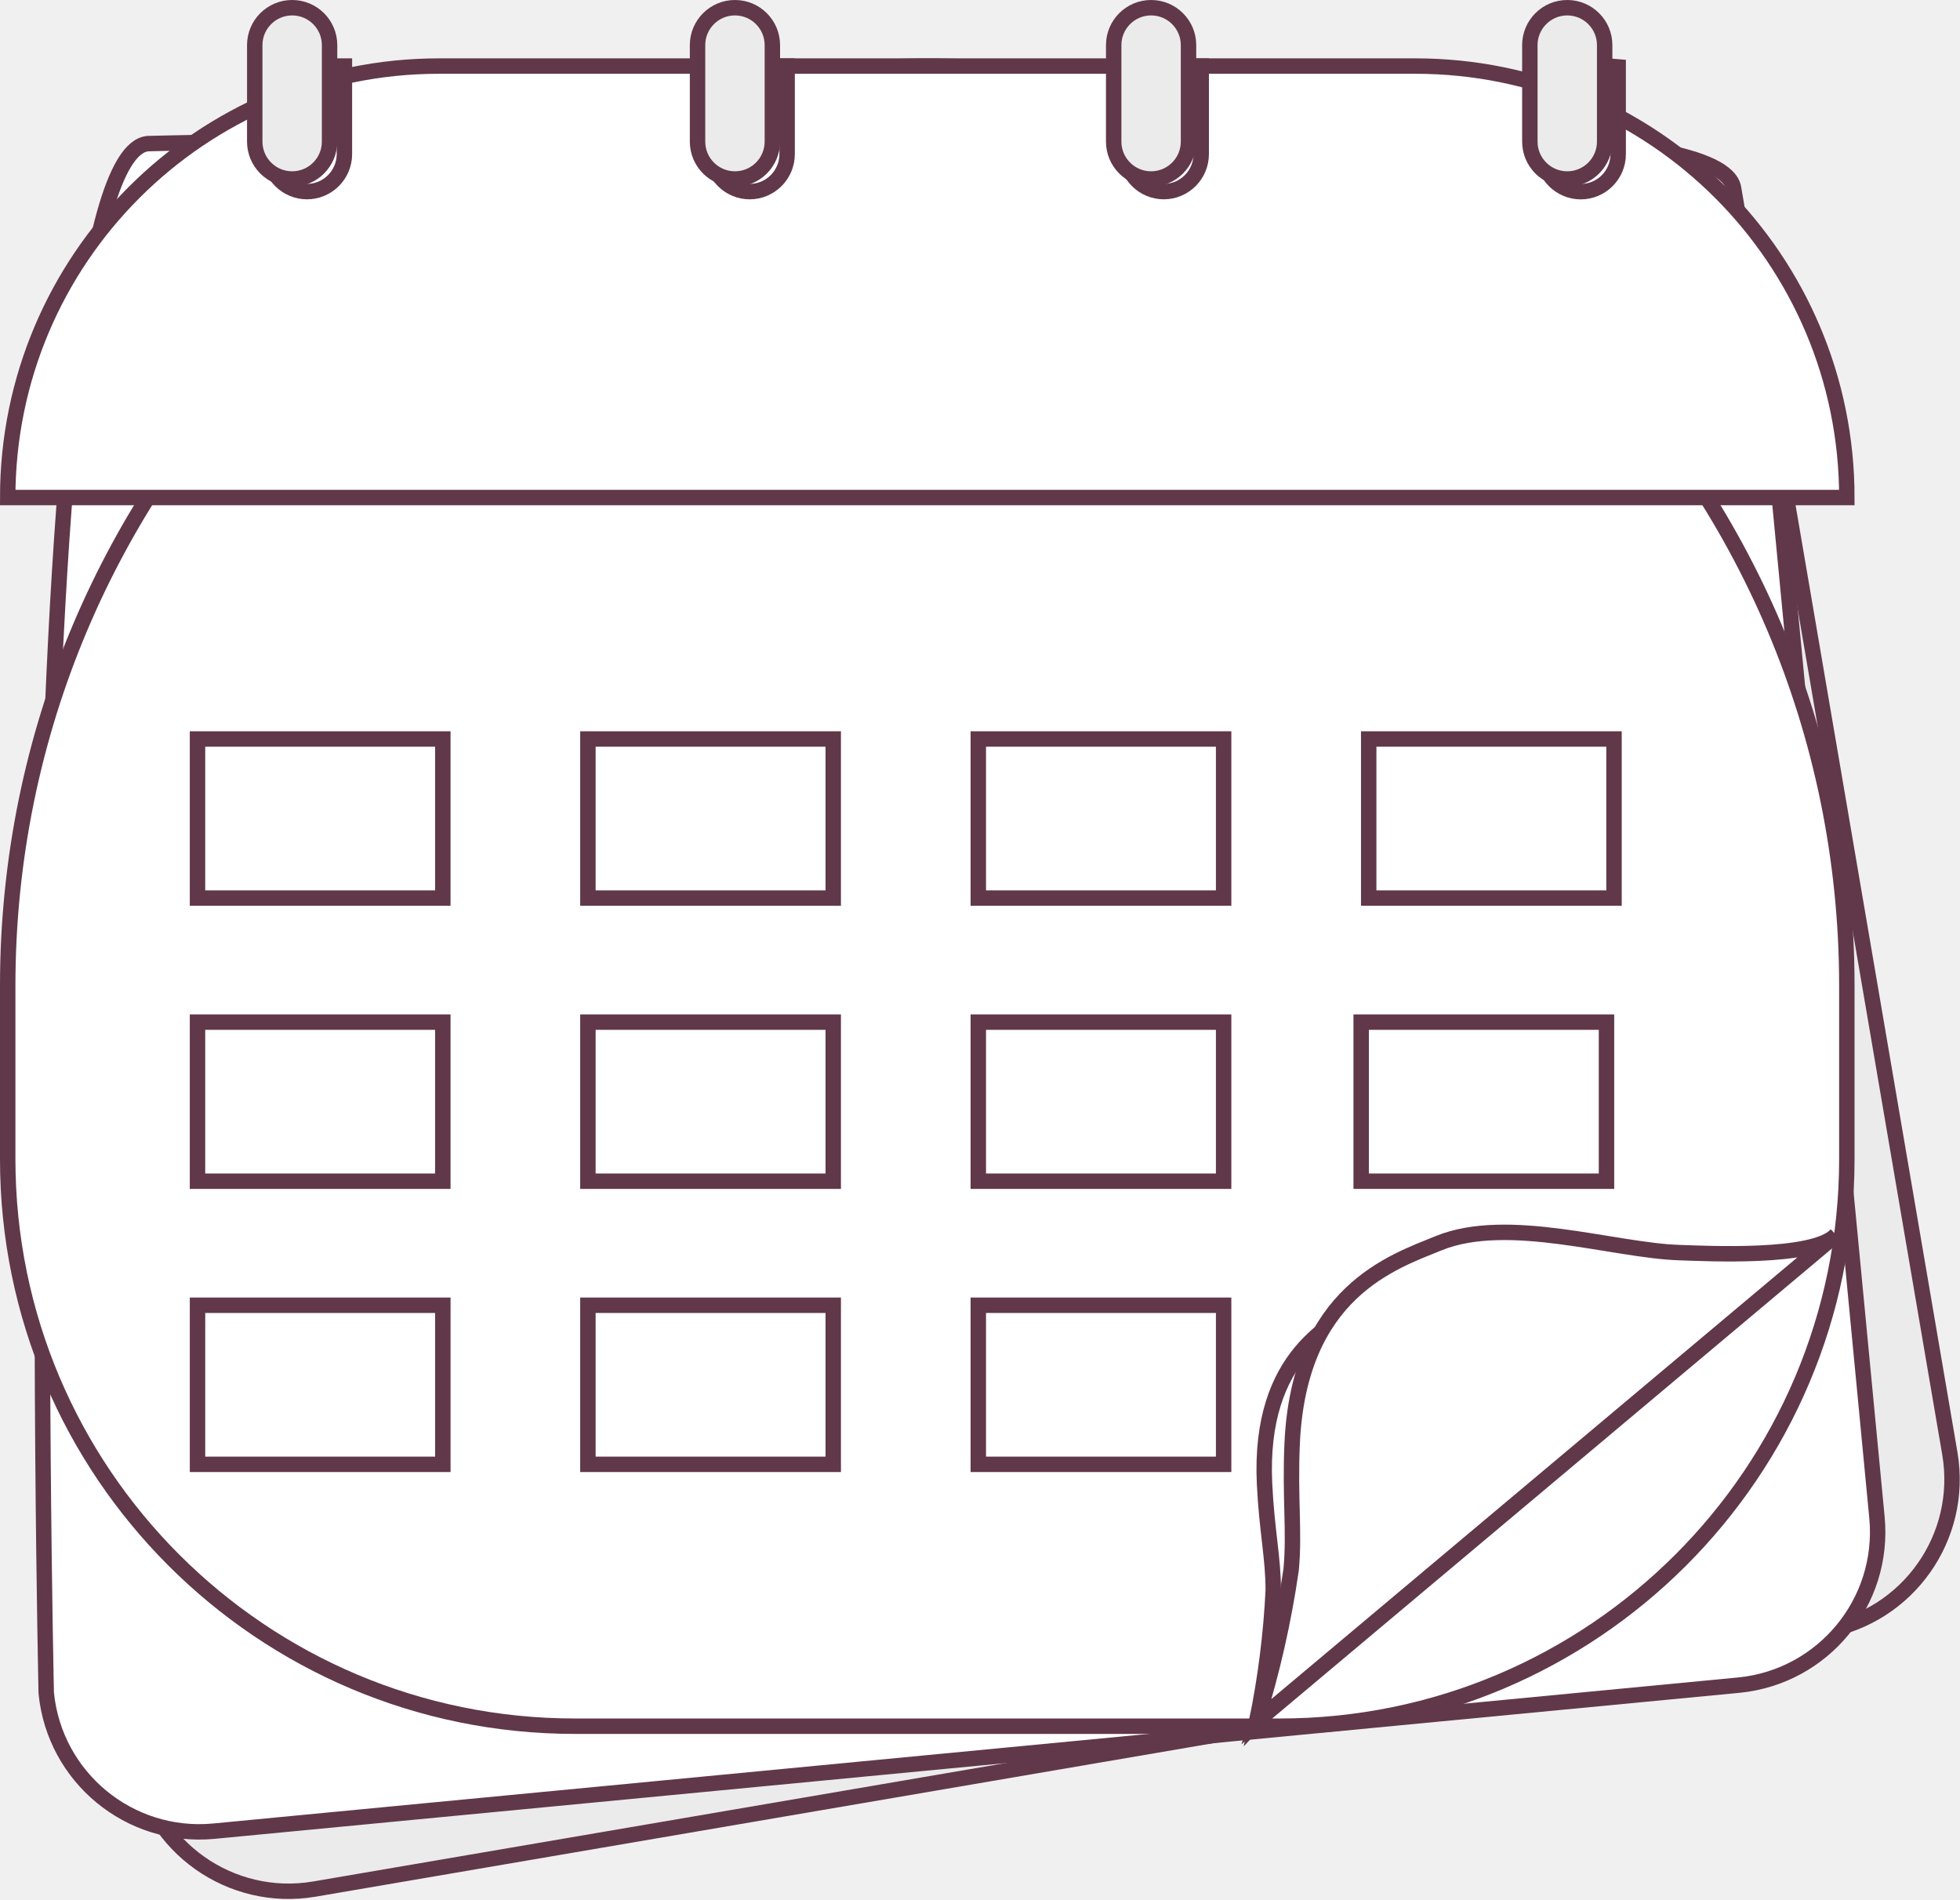
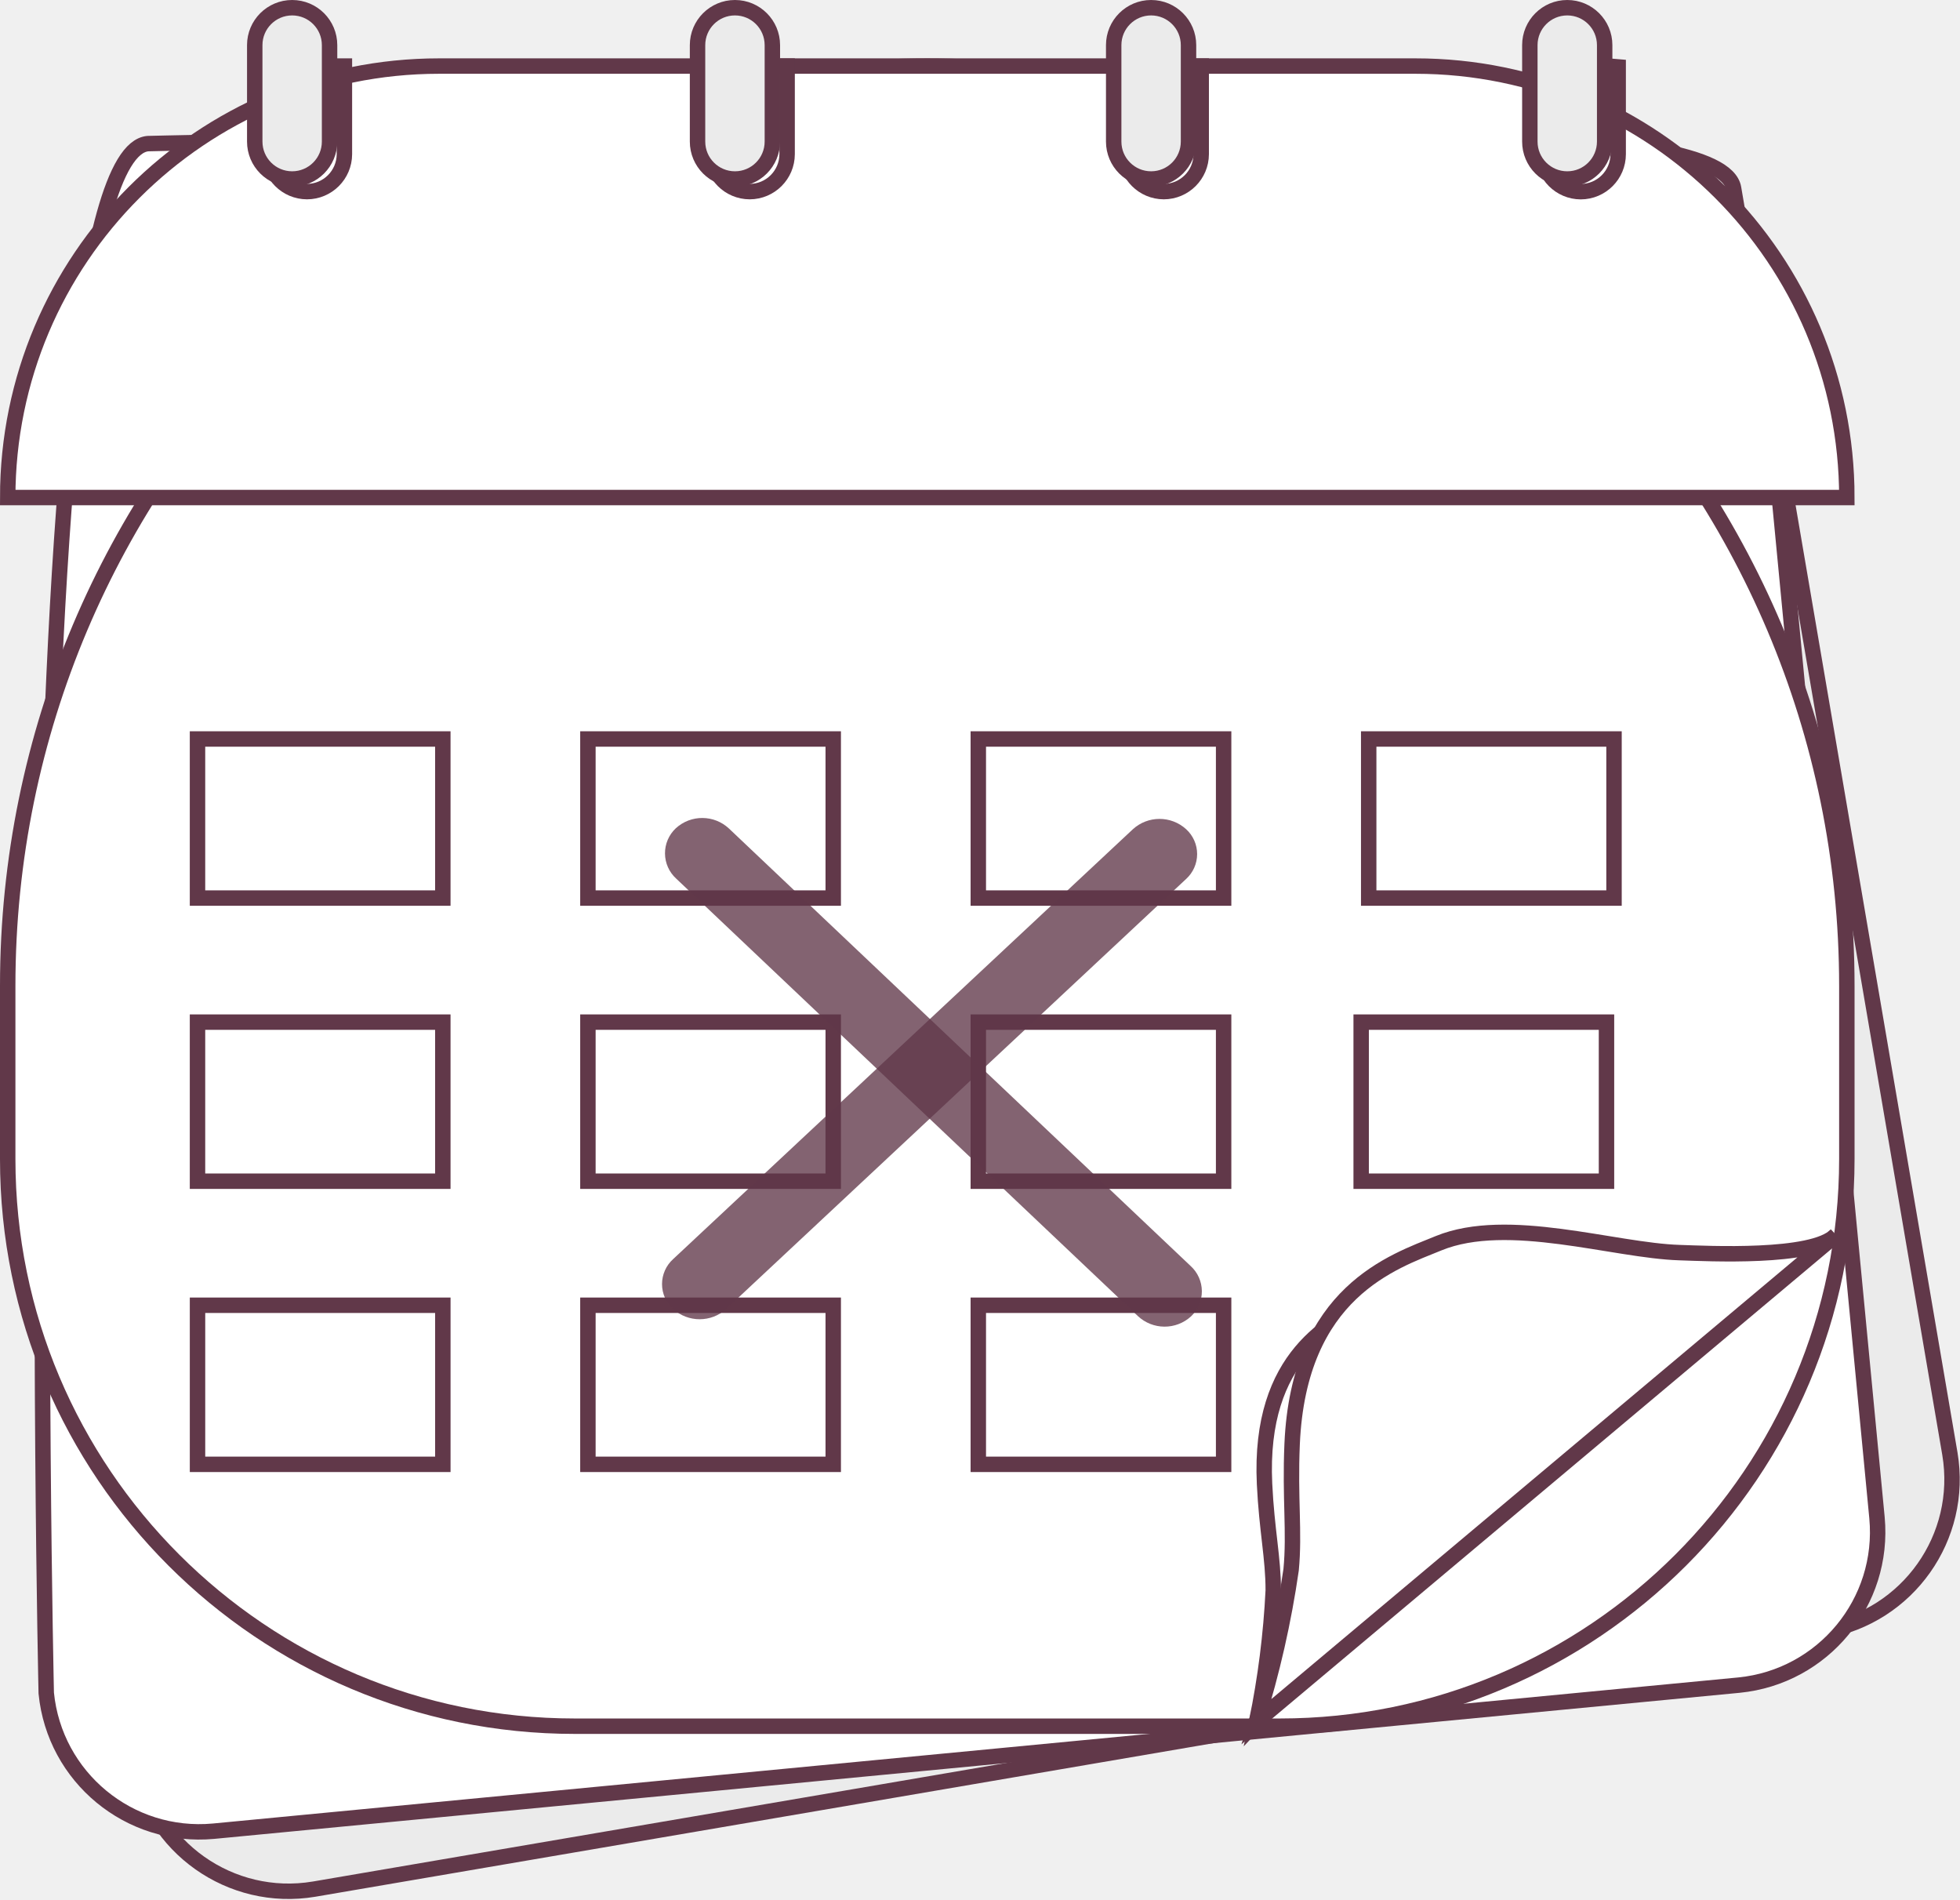
<svg xmlns="http://www.w3.org/2000/svg" width="127.066" height="123.105" viewBox="0 0 127.066 123.105">
-   <g id="Layer_1" data-name="Layer 1" transform="translate(0.5 0.5)">
-     <path id="Path_563201" data-name="Path 563201" d="M113.922,97.046,16,113.786A9.974,9.974,0,0,1,4.524,105.66S-5.065,6.51,3.678,5.015c0,0,102.852-10.222,104.347-1.479l14.024,82.031A9.974,9.974,0,0,1,113.922,97.046Z" transform="translate(3.862 8.162)" fill="#ebebeb" stroke="#613849" stroke-width="1" />
-     <path id="Path_563202" data-name="Path 563202" d="M109.991,100.274,11.1,109.742A9.974,9.974,0,0,1,.255,100.791S-1.99,1.2,6.839.358c0,0,103.326-2.6,104.171,6.226l7.932,82.843A9.974,9.974,0,0,1,109.991,100.274Z" transform="translate(2.243 8.451)" fill="#fff" stroke="#613849" stroke-width="1" />
-     <path id="Rectangle_23709" data-name="Rectangle 23709" d="M59.615,0h0A59.615,59.615,0,0,1,119.23,59.615V70.842a36.763,36.763,0,0,1-36.763,36.763h-45.7A36.763,36.763,0,0,1,0,70.842V59.615A59.615,59.615,0,0,1,59.615,0Z" transform="translate(0 3.782)" fill="#fff" stroke="#613849" stroke-width="1" />
-     <path id="Path_578480" data-name="Path 578480" d="M27.968,0H91.262A27.968,27.968,0,0,1,119.23,27.968H0A27.968,27.968,0,0,1,27.968,0Z" transform="translate(0 3.782)" fill="#fff" stroke="#613849" stroke-width="1" />
-     <path id="Path_563204" data-name="Path 563204" d="M2.425,8.138h0A2.433,2.433,0,0,1,0,5.712V0H4.851V5.712A2.432,2.432,0,0,1,2.425,8.138Z" transform="translate(16.977 3.782)" fill="none" stroke="#613849" stroke-width="1" />
-     <path id="Path_563205" data-name="Path 563205" d="M2.425,8.138h0A2.432,2.432,0,0,1,0,5.712V0H4.851V5.712A2.433,2.433,0,0,1,2.425,8.138Z" transform="translate(45.678 3.782)" fill="none" stroke="#613849" stroke-width="1" />
-     <path id="Path_563206" data-name="Path 563206" d="M2.425,8.138h0A2.433,2.433,0,0,1,0,5.712V0H4.851V5.712A2.433,2.433,0,0,1,2.425,8.138Z" transform="translate(72.523 3.782)" fill="none" stroke="#613849" stroke-width="1" />
-     <path id="Path_563207" data-name="Path 563207" d="M2.425,8.3h0A2.433,2.433,0,0,1,0,5.87V.158C0-.226,4.851.21,4.851.21V5.87A2.433,2.433,0,0,1,2.425,8.3Z" transform="translate(99.555 3.624)" fill="none" stroke="#613849" stroke-width="1" />
-     <rect id="Rectangle_23711" data-name="Rectangle 23711" width="4.851" height="11.103" rx="2.425" transform="translate(44.721 0)" fill="#ebebeb" stroke="#613849" stroke-width="1" />
-     <rect id="Rectangle_23712" data-name="Rectangle 23712" width="4.851" height="11.103" rx="2.425" transform="translate(71.7 0)" fill="#ebebeb" stroke="#613849" stroke-width="1" />
-     <rect id="Rectangle_23713" data-name="Rectangle 23713" width="4.851" height="11.103" rx="2.425" transform="translate(98.679 0)" fill="#ebebeb" stroke="#613849" stroke-width="1" />
-     <path id="Path_563208" data-name="Path 563208" d="M28.2,0,0,29.655a55.838,55.838,0,0,0,1.075-8.5c.005-2.084-.421-3.9-.564-6.895C.109,5.862,4.97,3.724,7.266,2.481c3.52-1.906,9.293-.5,12.773-.722C21.509,1.664,27.105,1.419,28.2,0Z" transform="translate(80.969 81.429)" fill="none" stroke="#613849" stroke-width="1" />
-     <path id="Path_563209" data-name="Path 563209" d="M37.545.183,0,31.7a63.361,63.361,0,0,0,2.234-9.836c.233-2.44-.087-4.618.065-8.14C2.726,3.848,8.873,1.9,11.8.7c4.491-1.832,11.36.479,15.62.611C29.22,1.369,36.055,1.721,37.545.183Z" transform="translate(80.969 79.38)" fill="#fff" stroke="#613849" stroke-width="1" />
-     <rect id="Rectangle_23714" data-name="Rectangle 23714" width="15.904" height="10.311" transform="translate(12.304 47.399)" fill="none" stroke="#613849" stroke-width="1" />
-     <rect id="Rectangle_23715" data-name="Rectangle 23715" width="15.904" height="10.311" transform="translate(12.304 65.751)" fill="none" stroke="#613849" stroke-width="1" />
-     <rect id="Rectangle_23716" data-name="Rectangle 23716" width="15.904" height="10.311" transform="translate(37.614 65.751)" fill="none" stroke="#613849" stroke-width="1" />
-     <rect id="Rectangle_23717" data-name="Rectangle 23717" width="15.904" height="10.311" transform="translate(62.923 65.751)" fill="none" stroke="#613849" stroke-width="1" />
-     <rect id="Rectangle_23718" data-name="Rectangle 23718" width="15.904" height="10.311" transform="translate(87.744 65.751)" fill="none" stroke="#613849" stroke-width="1" />
-     <rect id="Rectangle_23719" data-name="Rectangle 23719" width="15.904" height="10.311" transform="translate(12.305 84.103)" fill="none" stroke="#613849" stroke-width="1" />
-     <rect id="Rectangle_23720" data-name="Rectangle 23720" width="15.904" height="10.311" transform="translate(37.614 84.103)" fill="none" stroke="#613849" stroke-width="1" />
-     <rect id="Rectangle_23721" data-name="Rectangle 23721" width="15.904" height="10.311" transform="translate(62.923 84.103)" fill="none" stroke="#613849" stroke-width="1" />
-     <rect id="Rectangle_23722" data-name="Rectangle 23722" width="15.904" height="10.311" transform="translate(37.614 47.399)" fill="none" stroke="#613849" stroke-width="1" />
-     <rect id="Rectangle_23723" data-name="Rectangle 23723" width="15.904" height="10.311" transform="translate(62.923 47.399)" fill="none" stroke="#613849" stroke-width="1" />
-     <rect id="Rectangle_23724" data-name="Rectangle 23724" width="15.904" height="10.311" transform="translate(88.232 47.399)" fill="none" stroke="#613849" stroke-width="1" />
-     <rect id="Rectangle_23725" data-name="Rectangle 23725" width="4.851" height="11.103" rx="2.425" transform="translate(16.015 0)" fill="#ebebeb" stroke="#613849" stroke-width="1" />
+   <g id="Group_53361" data-name="Group 53361" transform="translate(-129 -324.454)">
+     <g id="Layer_1" data-name="Layer 1" transform="translate(129.5 324.954)">
+       <path id="Path_563201" data-name="Path 563201" d="M113.922,97.046,16,113.786A9.974,9.974,0,0,1,4.524,105.66S-5.065,6.51,3.678,5.015c0,0,102.852-10.222,104.347-1.479l14.024,82.031A9.974,9.974,0,0,1,113.922,97.046Z" transform="translate(3.862 8.162)" fill="#ebebeb" stroke="#613849" stroke-width="1" />
+       <path id="Path_563202" data-name="Path 563202" d="M109.991,100.274,11.1,109.742A9.974,9.974,0,0,1,.255,100.791S-1.99,1.2,6.839.358c0,0,103.326-2.6,104.171,6.226l7.932,82.843A9.974,9.974,0,0,1,109.991,100.274Z" transform="translate(2.243 8.451)" fill="#fff" stroke="#613849" stroke-width="1" />
+       <path id="Rectangle_23709" data-name="Rectangle 23709" d="M59.615,0h0A59.615,59.615,0,0,1,119.23,59.615V70.842a36.763,36.763,0,0,1-36.763,36.763h-45.7A36.763,36.763,0,0,1,0,70.842V59.615A59.615,59.615,0,0,1,59.615,0Z" transform="translate(0 3.782)" fill="#fff" stroke="#613849" stroke-width="1" />
+       <path id="Path_578480" data-name="Path 578480" d="M27.968,0H91.262A27.968,27.968,0,0,1,119.23,27.968H0A27.968,27.968,0,0,1,27.968,0Z" transform="translate(0 3.782)" fill="#fff" stroke="#613849" stroke-width="1" />
+       <path id="Path_563204" data-name="Path 563204" d="M2.425,8.138h0A2.433,2.433,0,0,1,0,5.712V0H4.851V5.712A2.432,2.432,0,0,1,2.425,8.138Z" transform="translate(16.977 3.782)" fill="none" stroke="#613849" stroke-width="1" />
+       <path id="Path_563205" data-name="Path 563205" d="M2.425,8.138h0A2.432,2.432,0,0,1,0,5.712V0H4.851V5.712A2.433,2.433,0,0,1,2.425,8.138Z" transform="translate(45.678 3.782)" fill="none" stroke="#613849" stroke-width="1" />
+       <path id="Path_563206" data-name="Path 563206" d="M2.425,8.138h0A2.433,2.433,0,0,1,0,5.712V0H4.851V5.712A2.433,2.433,0,0,1,2.425,8.138Z" transform="translate(72.523 3.782)" fill="none" stroke="#613849" stroke-width="1" />
+       <path id="Path_563207" data-name="Path 563207" d="M2.425,8.3h0A2.433,2.433,0,0,1,0,5.87V.158C0-.226,4.851.21,4.851.21V5.87A2.433,2.433,0,0,1,2.425,8.3Z" transform="translate(99.555 3.624)" fill="none" stroke="#613849" stroke-width="1" />
+       <rect id="Rectangle_23711" data-name="Rectangle 23711" width="4.851" height="11.103" rx="2.425" transform="translate(44.721 0)" fill="#ebebeb" stroke="#613849" stroke-width="1" />
+       <rect id="Rectangle_23712" data-name="Rectangle 23712" width="4.851" height="11.103" rx="2.425" transform="translate(71.7 0)" fill="#ebebeb" stroke="#613849" stroke-width="1" />
+       <rect id="Rectangle_23713" data-name="Rectangle 23713" width="4.851" height="11.103" rx="2.425" transform="translate(98.679 0)" fill="#ebebeb" stroke="#613849" stroke-width="1" />
+       <path id="Path_563208" data-name="Path 563208" d="M28.2,0,0,29.655a55.838,55.838,0,0,0,1.075-8.5c.005-2.084-.421-3.9-.564-6.895C.109,5.862,4.97,3.724,7.266,2.481c3.52-1.906,9.293-.5,12.773-.722C21.509,1.664,27.105,1.419,28.2,0Z" transform="translate(80.969 81.429)" fill="none" stroke="#613849" stroke-width="1" />
+       <path id="Path_563209" data-name="Path 563209" d="M37.545.183,0,31.7a63.361,63.361,0,0,0,2.234-9.836c.233-2.44-.087-4.618.065-8.14C2.726,3.848,8.873,1.9,11.8.7c4.491-1.832,11.36.479,15.62.611C29.22,1.369,36.055,1.721,37.545.183Z" transform="translate(80.969 79.38)" fill="#fff" stroke="#613849" stroke-width="1" />
+       <rect id="Rectangle_23714" data-name="Rectangle 23714" width="15.904" height="10.311" transform="translate(12.304 47.399)" fill="none" stroke="#613849" stroke-width="1" />
+       <rect id="Rectangle_23715" data-name="Rectangle 23715" width="15.904" height="10.311" transform="translate(12.304 65.751)" fill="none" stroke="#613849" stroke-width="1" />
+       <rect id="Rectangle_23716" data-name="Rectangle 23716" width="15.904" height="10.311" transform="translate(37.614 65.751)" fill="none" stroke="#613849" stroke-width="1" />
+       <rect id="Rectangle_23717" data-name="Rectangle 23717" width="15.904" height="10.311" transform="translate(62.923 65.751)" fill="none" stroke="#613849" stroke-width="1" />
+       <rect id="Rectangle_23718" data-name="Rectangle 23718" width="15.904" height="10.311" transform="translate(87.744 65.751)" fill="none" stroke="#613849" stroke-width="1" />
+       <rect id="Rectangle_23719" data-name="Rectangle 23719" width="15.904" height="10.311" transform="translate(12.305 84.103)" fill="none" stroke="#613849" stroke-width="1" />
+       <rect id="Rectangle_23720" data-name="Rectangle 23720" width="15.904" height="10.311" transform="translate(37.614 84.103)" fill="none" stroke="#613849" stroke-width="1" />
+       <rect id="Rectangle_23721" data-name="Rectangle 23721" width="15.904" height="10.311" transform="translate(62.923 84.103)" fill="none" stroke="#613849" stroke-width="1" />
+       <rect id="Rectangle_23722" data-name="Rectangle 23722" width="15.904" height="10.311" transform="translate(37.614 47.399)" fill="none" stroke="#613849" stroke-width="1" />
+       <rect id="Rectangle_23723" data-name="Rectangle 23723" width="15.904" height="10.311" transform="translate(62.923 47.399)" fill="none" stroke="#613849" stroke-width="1" />
+       <rect id="Rectangle_23724" data-name="Rectangle 23724" width="15.904" height="10.311" transform="translate(88.232 47.399)" fill="none" stroke="#613849" stroke-width="1" />
+       <rect id="Rectangle_23725" data-name="Rectangle 23725" width="4.851" height="11.103" rx="2.425" transform="translate(16.015 0)" fill="#ebebeb" stroke="#613849" stroke-width="1" />
+     </g>
+     <g id="Group_53156" data-name="Group 53156" transform="translate(-115.962 38.869)">
+       <g id="Group_53317" data-name="Group 53317" transform="translate(2.047 -6)">
+         <path id="Path_672902" data-name="Path 672902" d="M3.839,0A2.179,2.179,0,0,1,6.12,2.288L4.747,43.066a2.564,2.564,0,0,1-2.44,2.443A2.179,2.179,0,0,1,.027,43.225L1.4,2.447A2.564,2.564,0,0,1,3.839,0Z" transform="translate(317.096 342.616) rotate(45)" fill="rgba(97,56,73,0.78)" />
+         <path id="Path_672901" data-name="Path 672901" d="M2.292,0A2.537,2.537,0,0,1,4.714,2.454L5.828,43.666A2.222,2.222,0,0,1,3.535,45.99a2.537,2.537,0,0,1-2.422-2.455L0,2.323A2.222,2.222,0,0,1,2.292,0Z" transform="translate(321.749 375.289) rotate(135)" fill="rgba(97,56,73,0.78)" />
+       </g>
+     </g>
  </g>
</svg>
